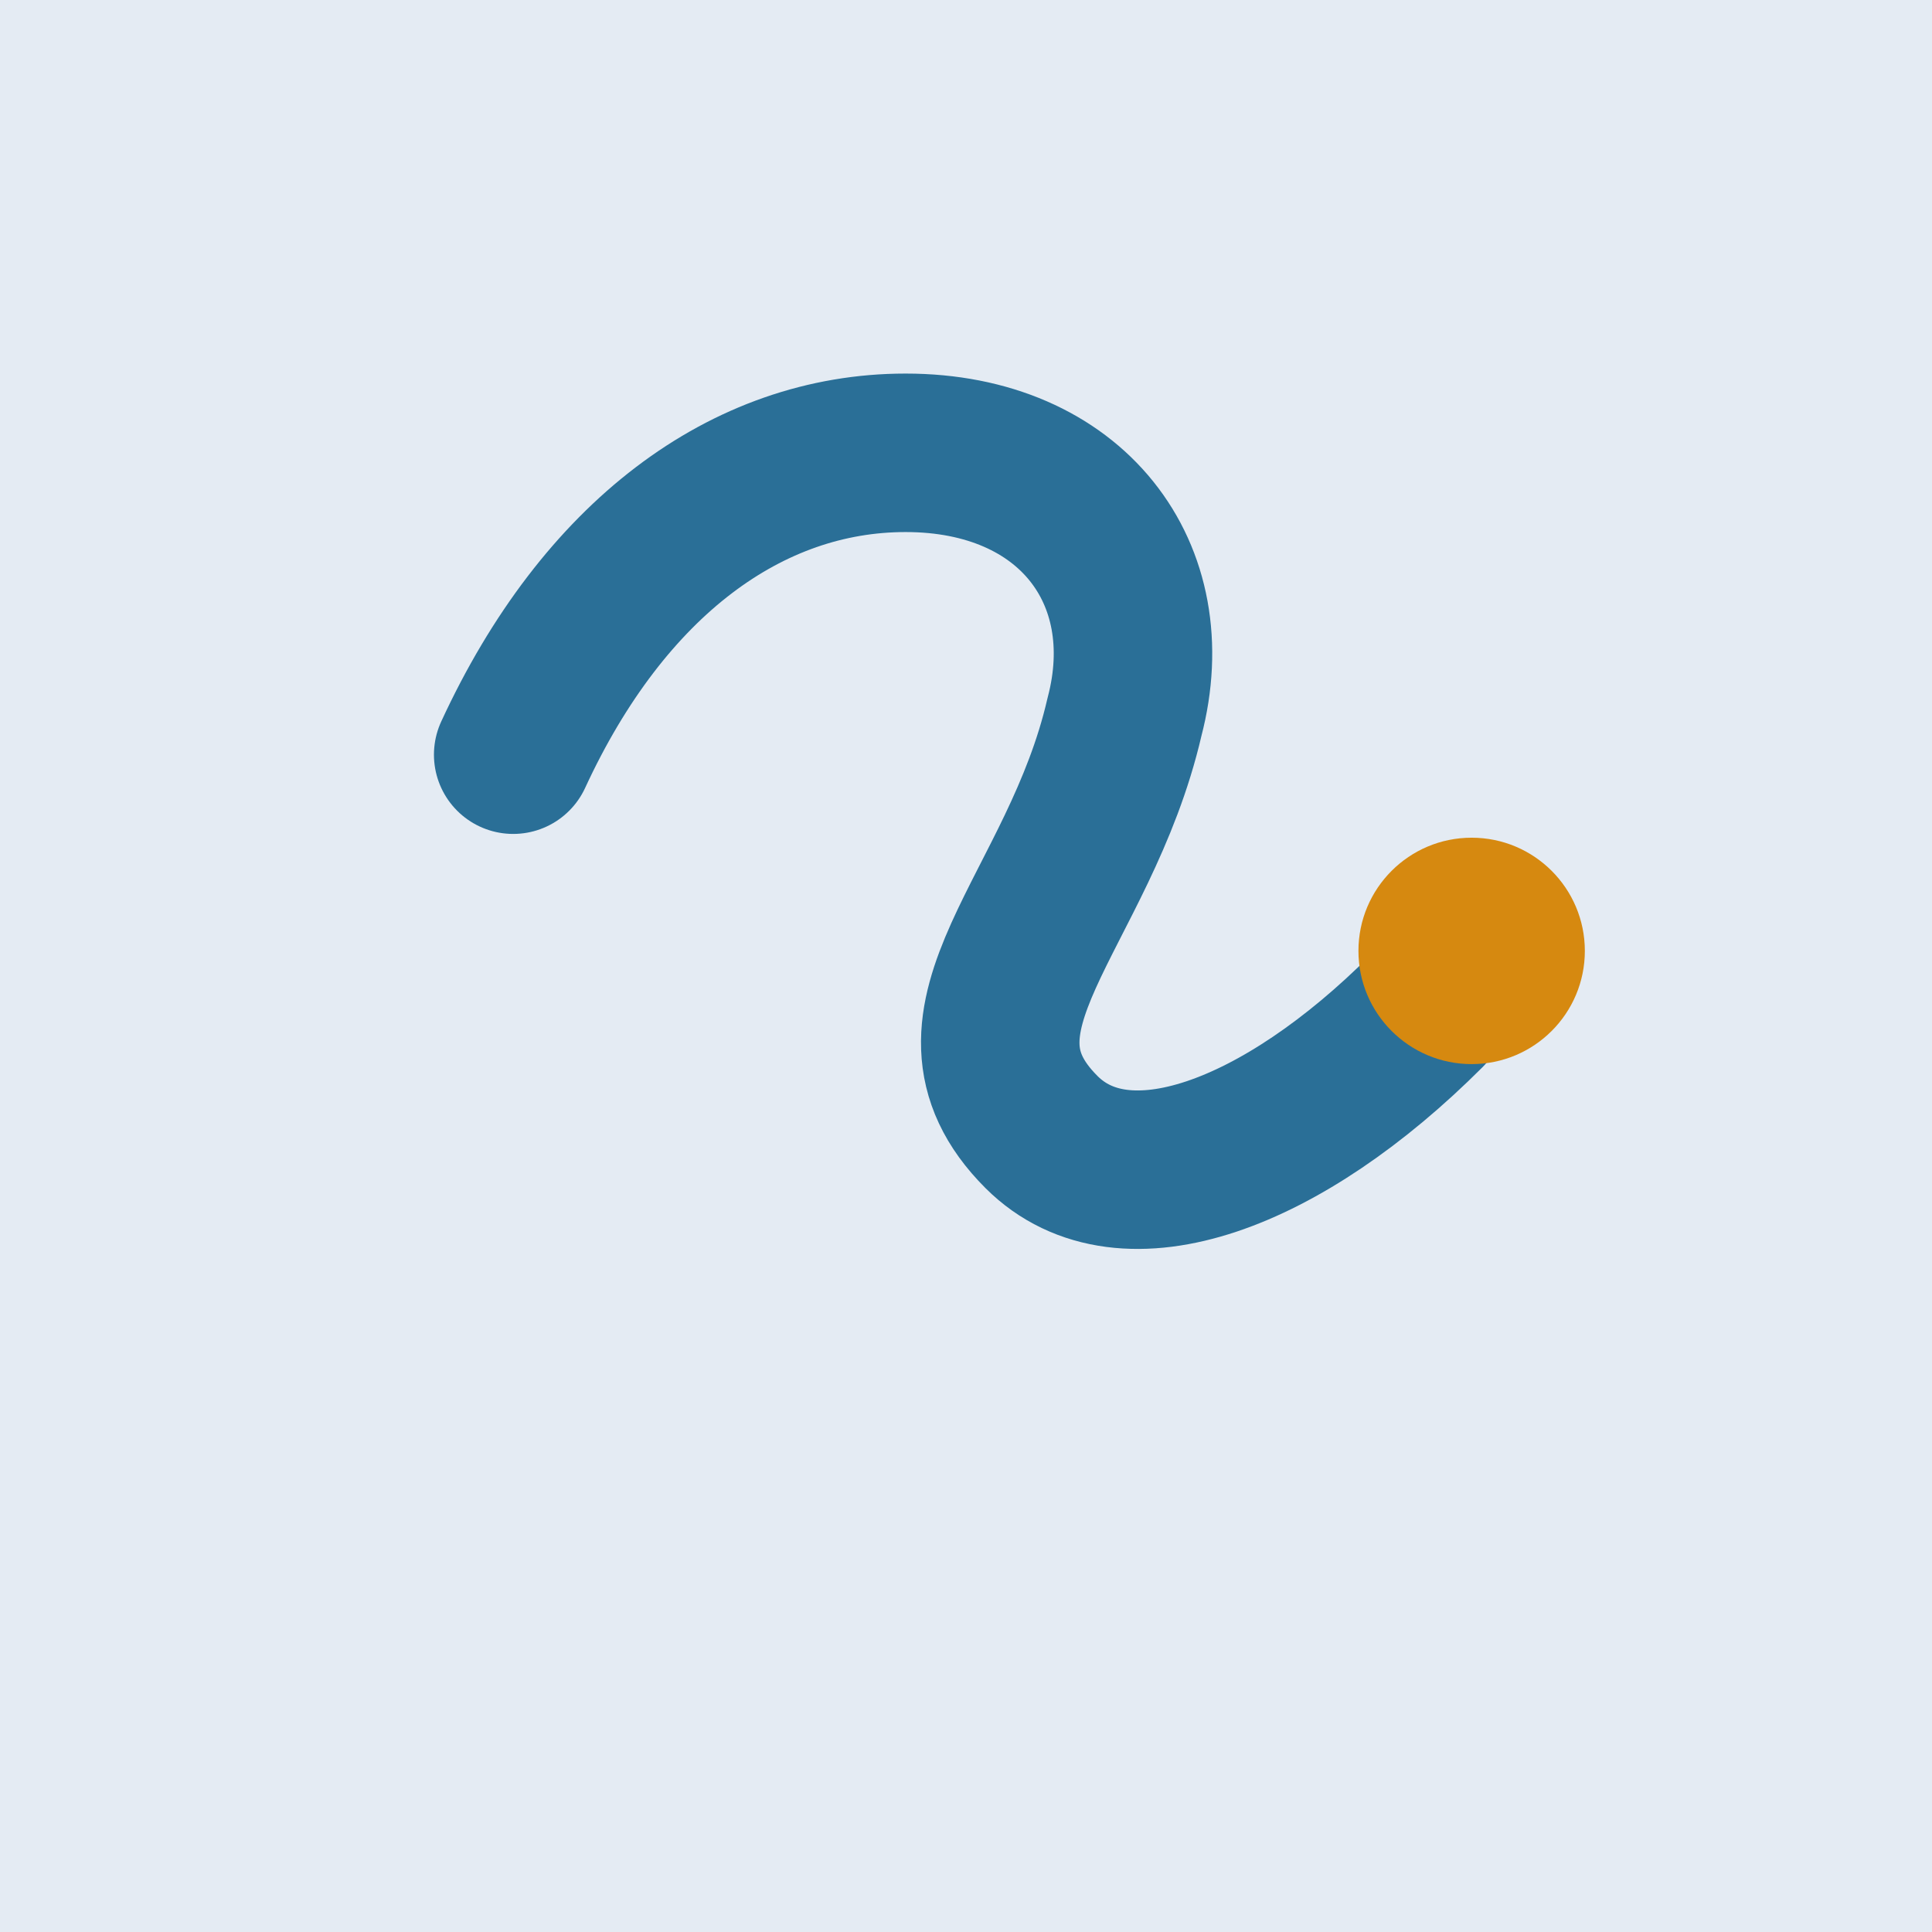
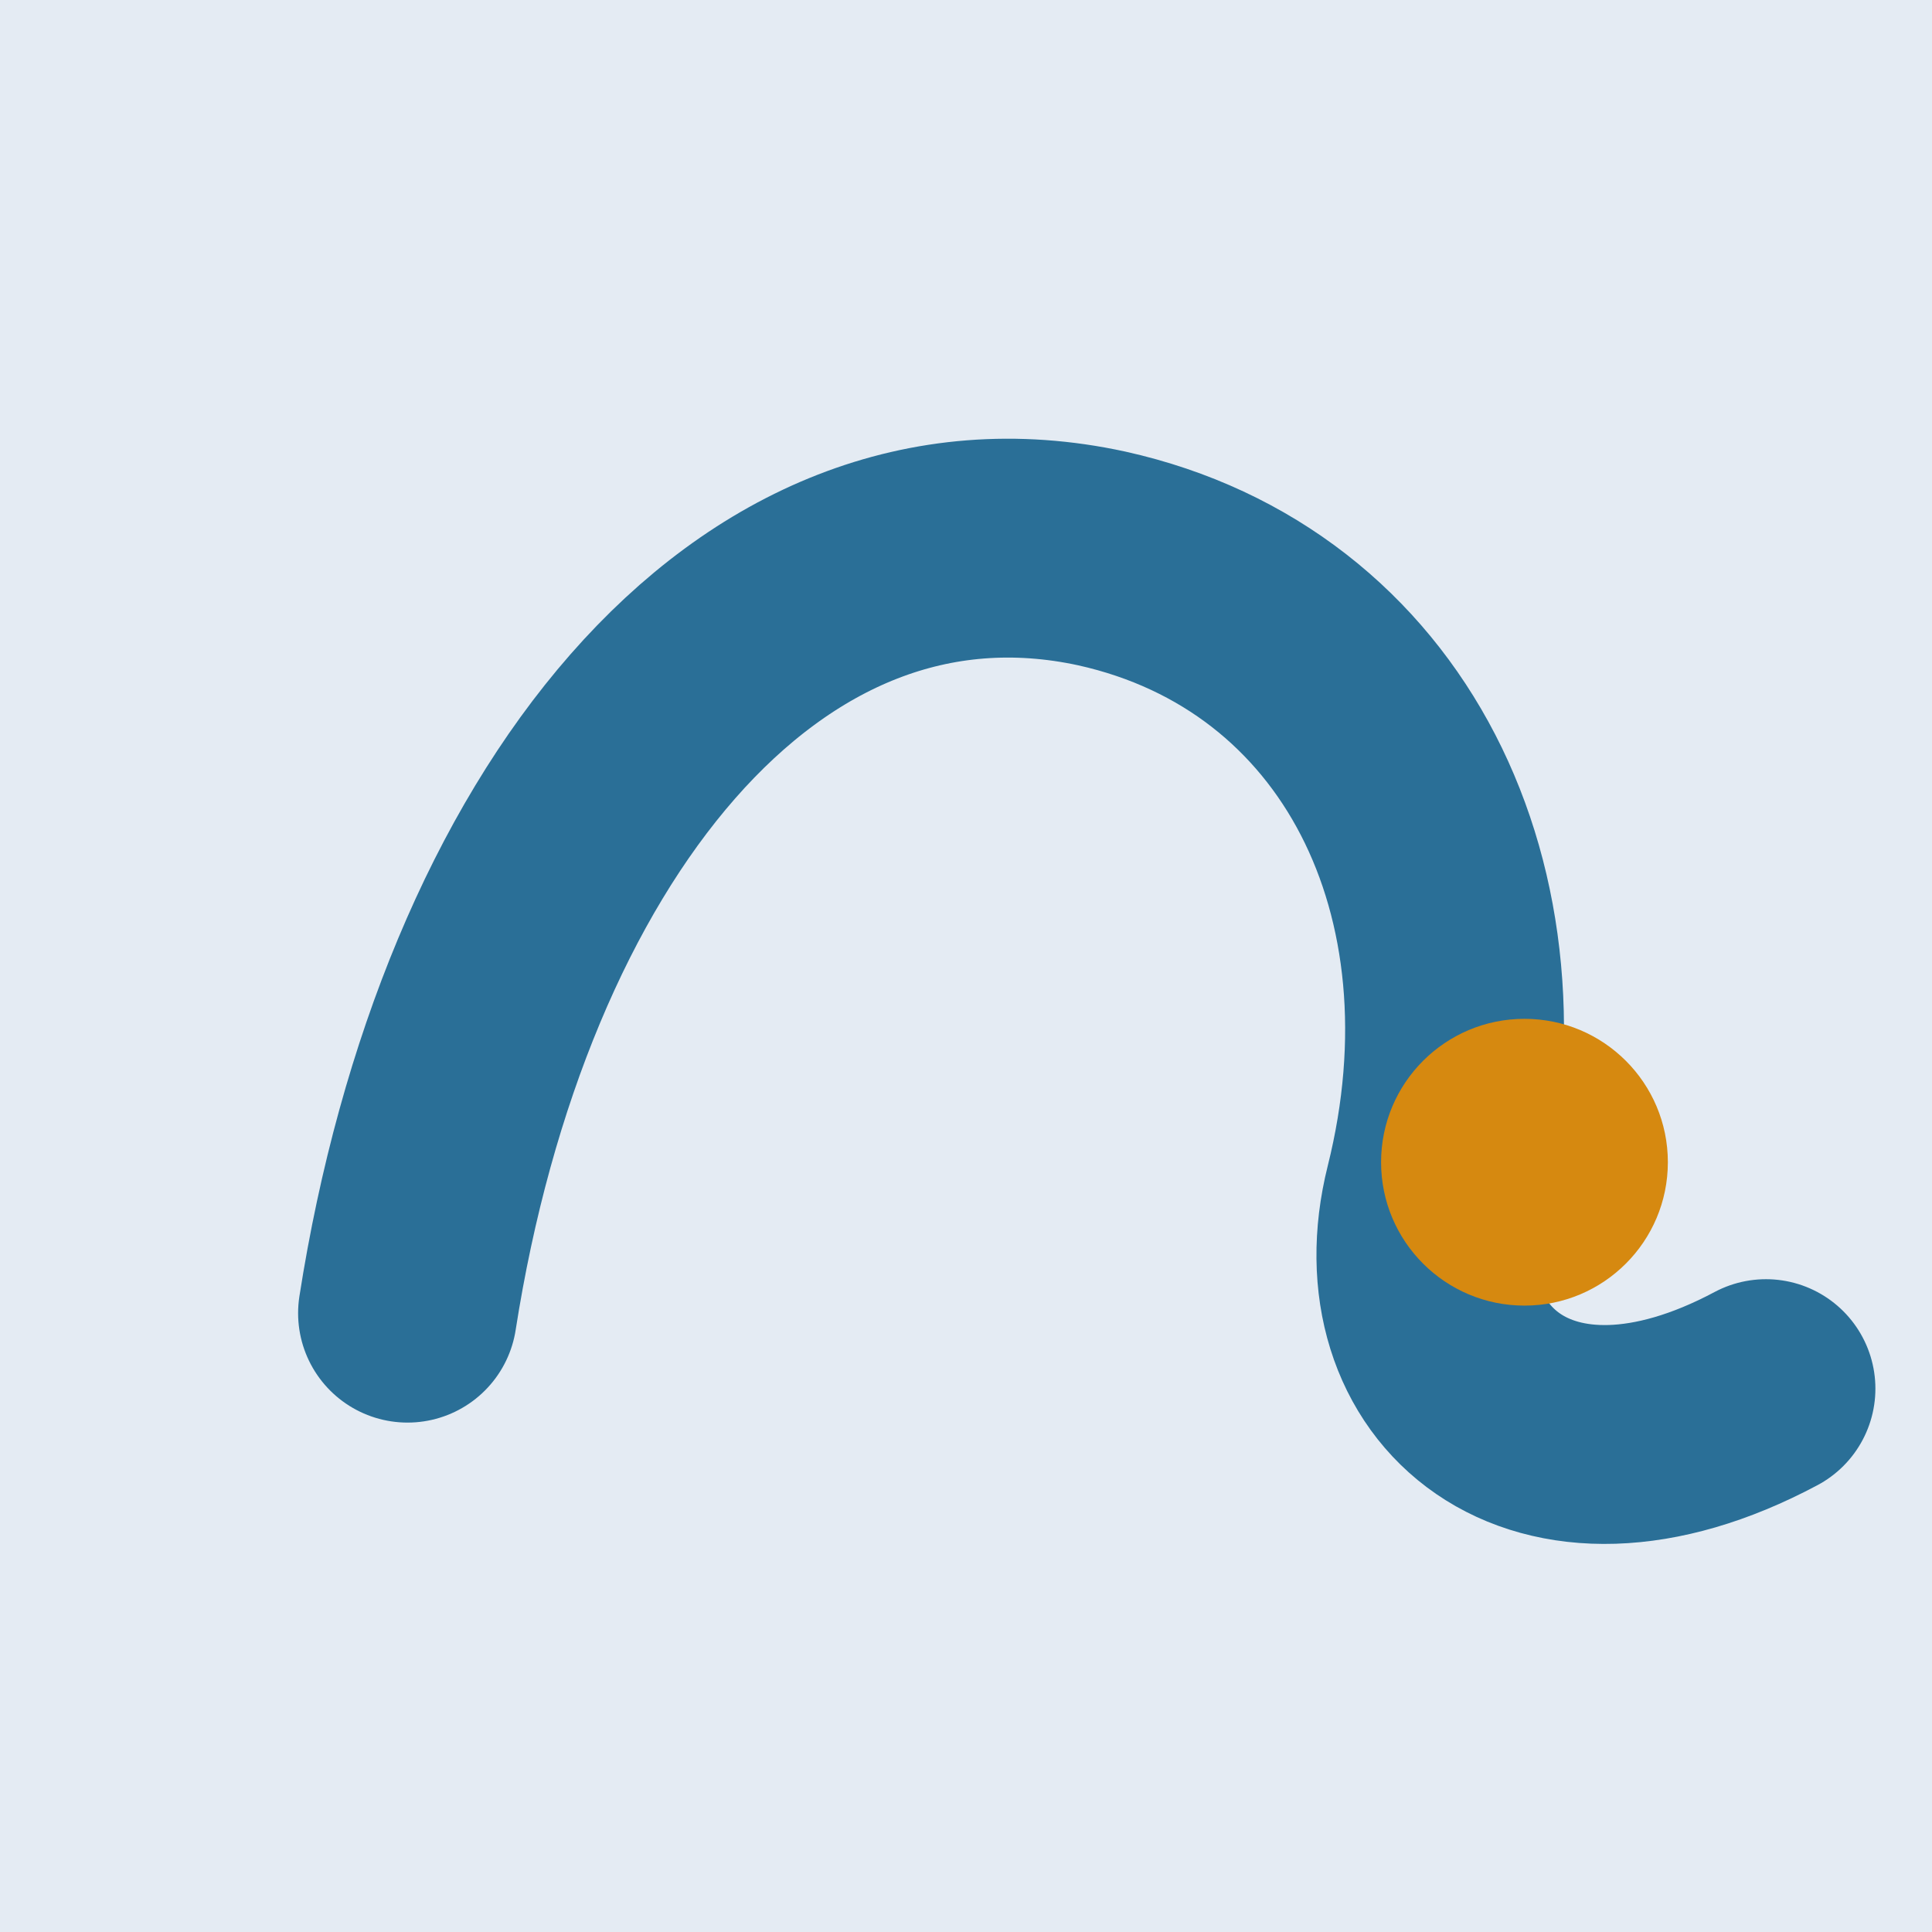
<svg xmlns="http://www.w3.org/2000/svg" viewBox="0 0 512 512" fill="none">
  <rect width="512" height="512" fill="#e4ebf3" />
-   <path d="M136 200c24-52 62-80 104-80 44 0 68 32 58 70-12 52-52 80-22 110 22 22 64 6 102-32" stroke="#2a6f97" stroke-width="42" stroke-linecap="round" stroke-linejoin="round" />
-   <circle cx="390" cy="252" r="30" fill="#d68910" />
+   <path d="M108 348C128 220 200 128 292 148c72 16 108 88 88 168-12 48 28 84 88 52" stroke="#2a6f97" stroke-width="58" stroke-linecap="round" stroke-linejoin="round" />
+   <circle cx="404" cy="308" r="38" fill="#d68910" />
</svg>
